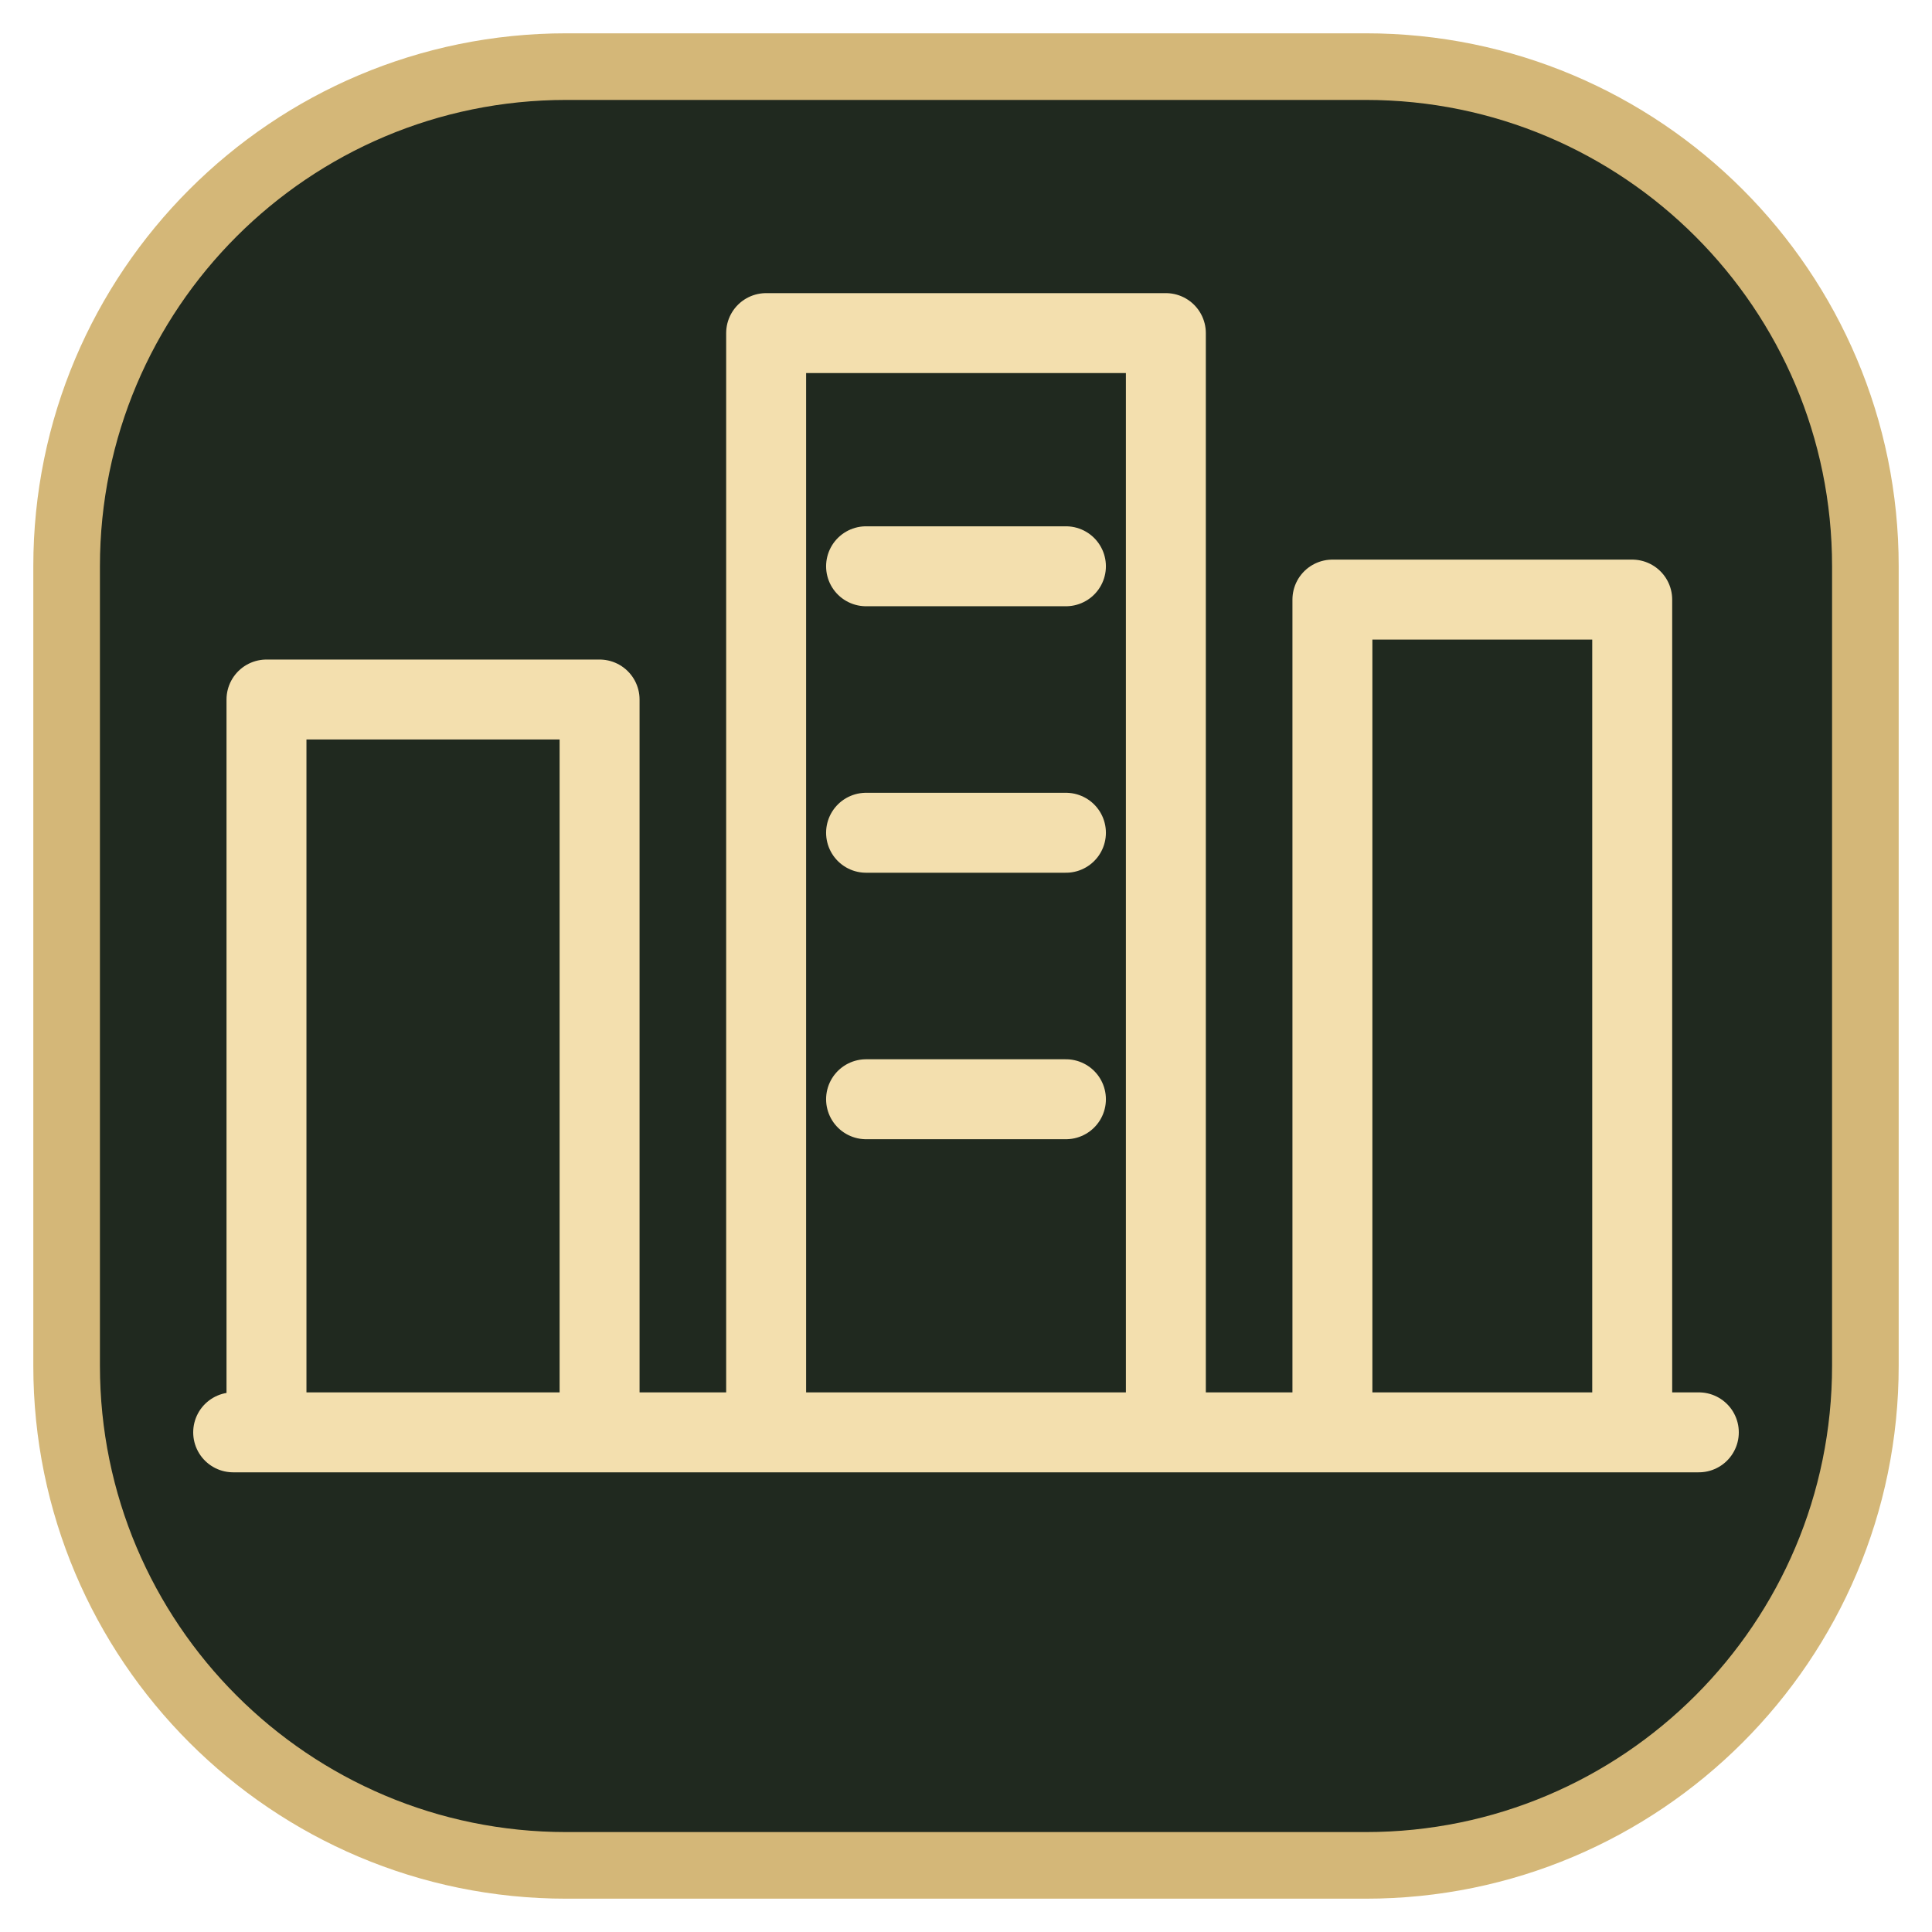
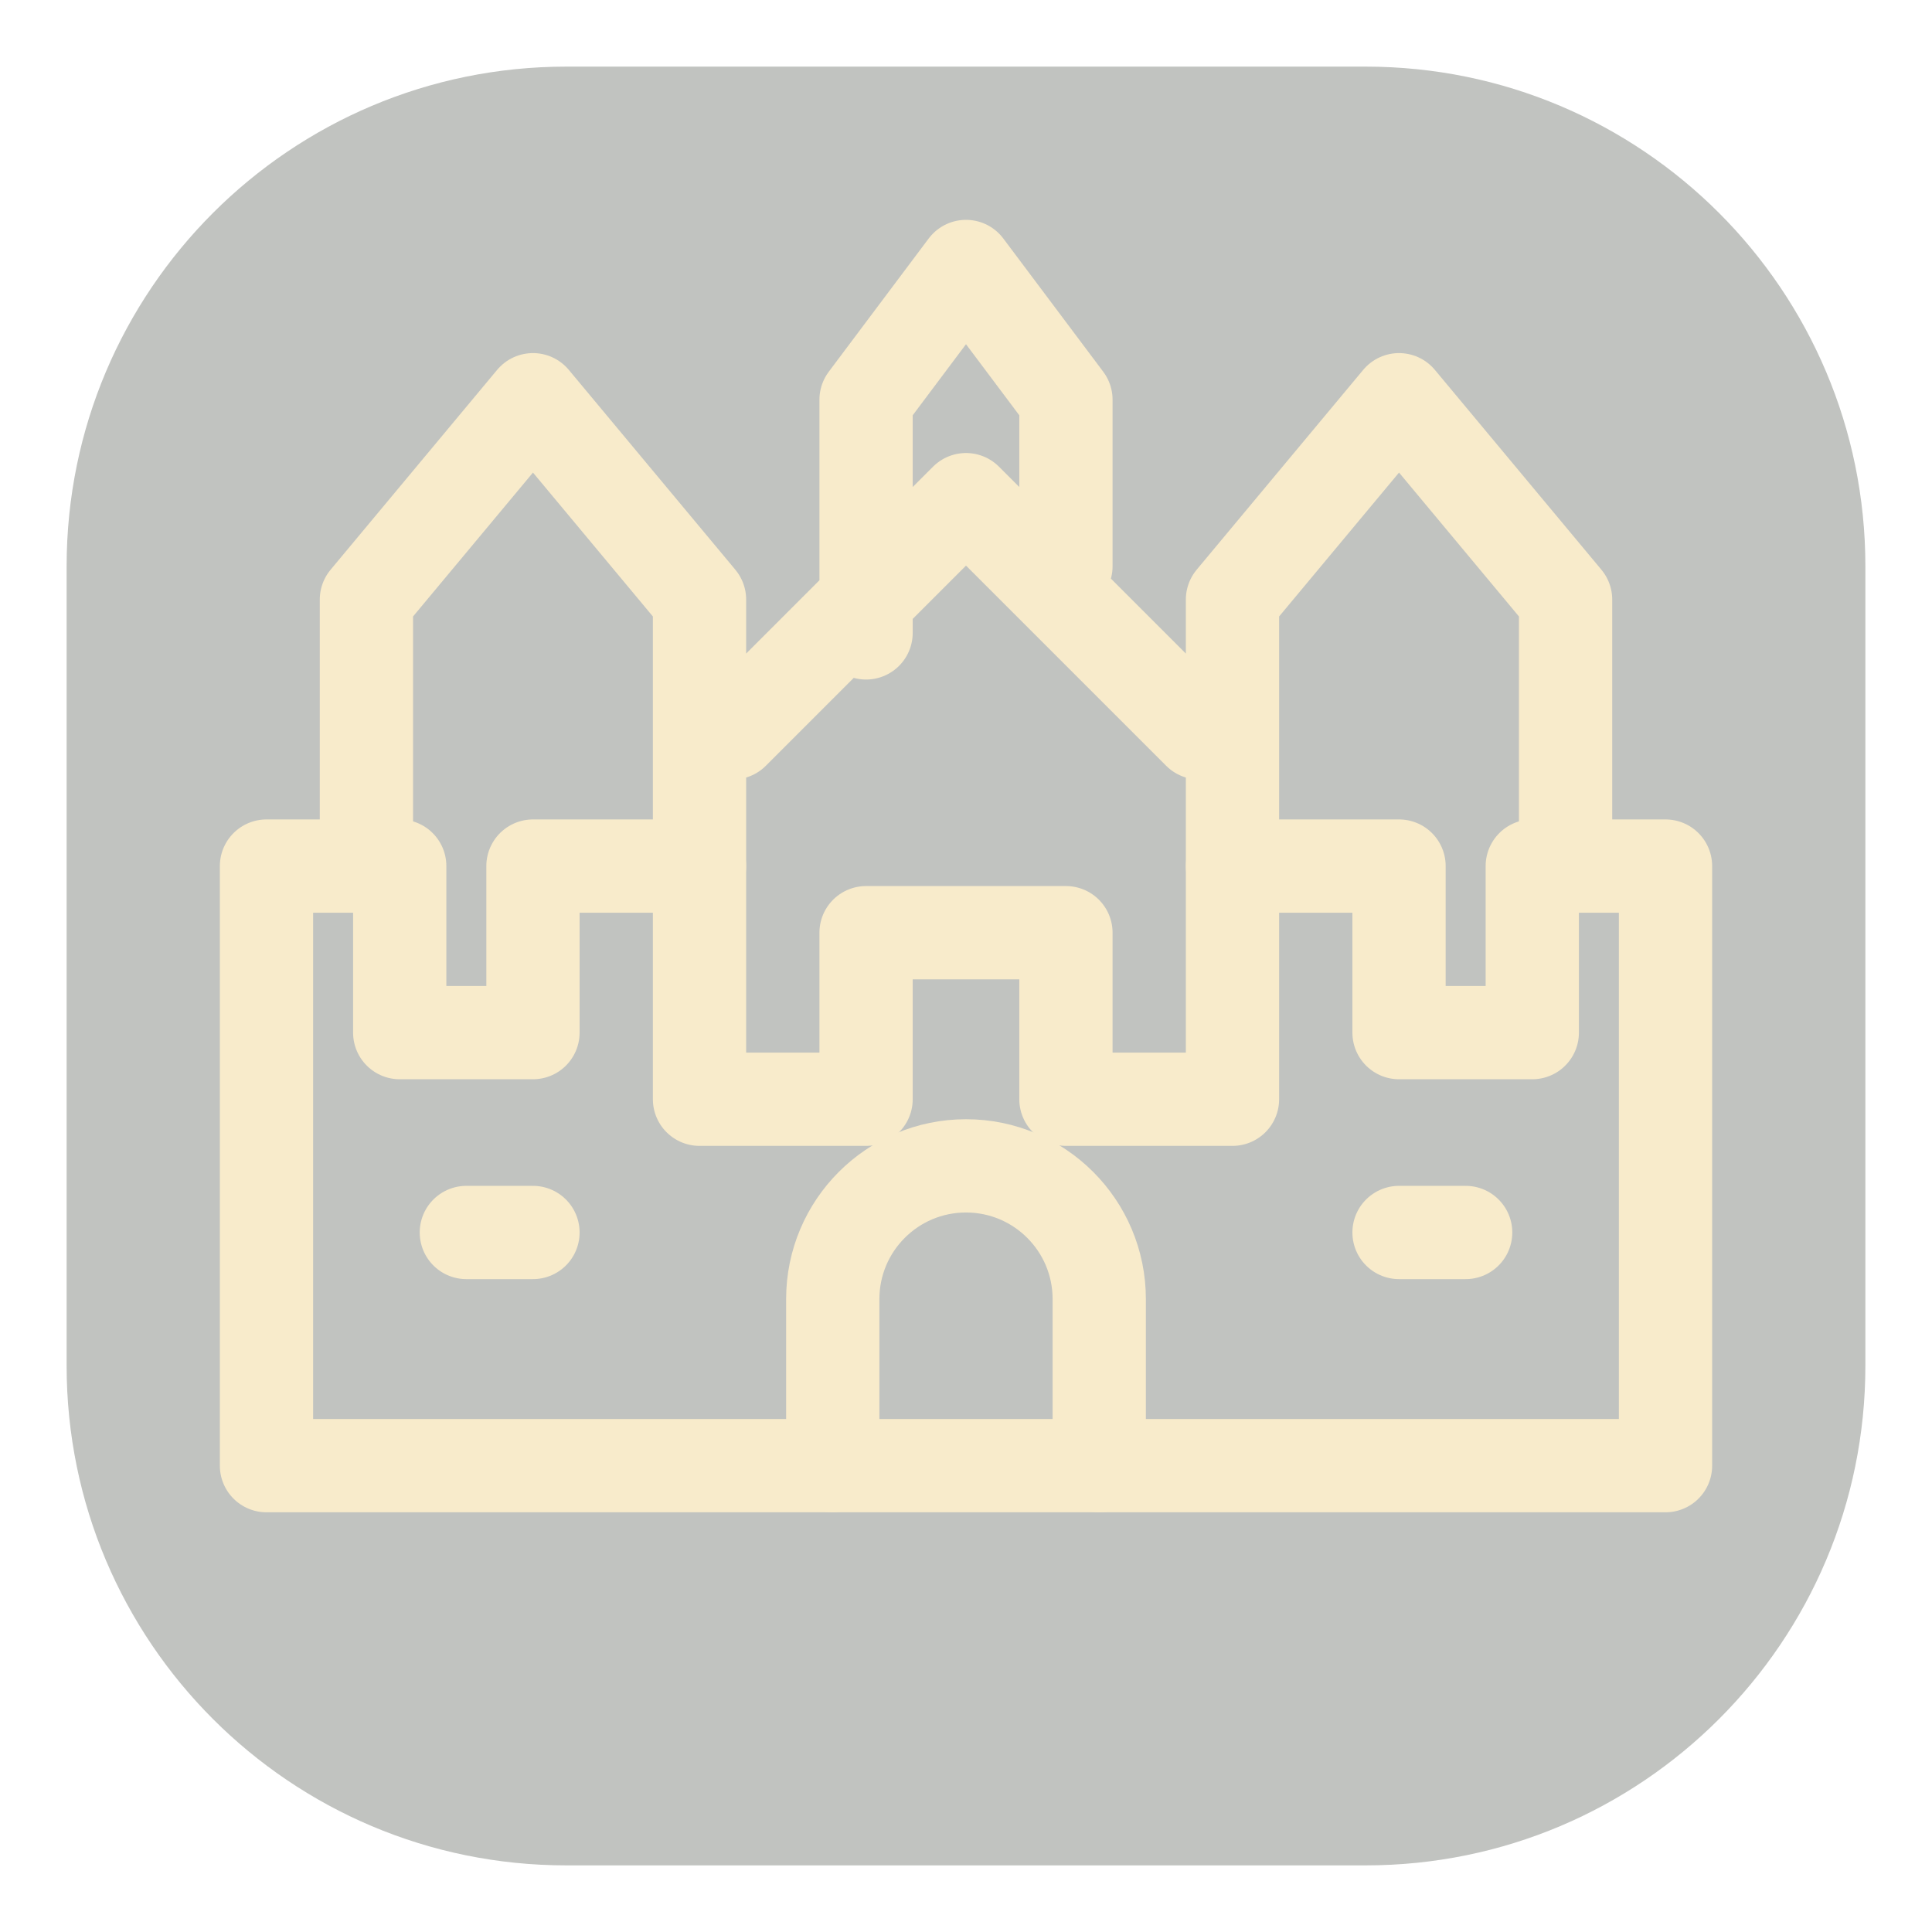
<svg xmlns="http://www.w3.org/2000/svg" viewBox="0 0 58 58">
-   <rect x="2" y="2" width="54" height="54" rx="15" fill="#20291f" stroke="#d4b778" stroke-width="2" />
-   <g fill="none" stroke="#f3dfae" stroke-width="2.4" stroke-linejoin="round" stroke-linecap="round">
-     <path d="M8 43V21h10v22M23 43V10h12v33M40 43V18h9v25M7 43h44M26 17h6m-6 8h6m-6 8h6" />
+   <rect x="2" y="2" width="54" height="54" rx="15" fill="#232a20" fill-opacity=".28" />
+   <g fill="none" stroke="#f8ebcb" stroke-width="2.8" stroke-linejoin="round" stroke-linecap="round">
+     <path d="M8 44V26h4v5h4v-5h5v7h5v-5h6v5h5v-7h5v5h4v-5h4v18H8Z" />
+     <path d="M25 44v-5a4 4 0 0 1 8 0v5M11 26v-8l5-6 5 6v8m16 0v-8l5-6 5 6v8M22 22l7-7 7 7m-10-3v-7l3-4 3 4v5M14 37h2m26 0h2" />
  </g>
</svg>
